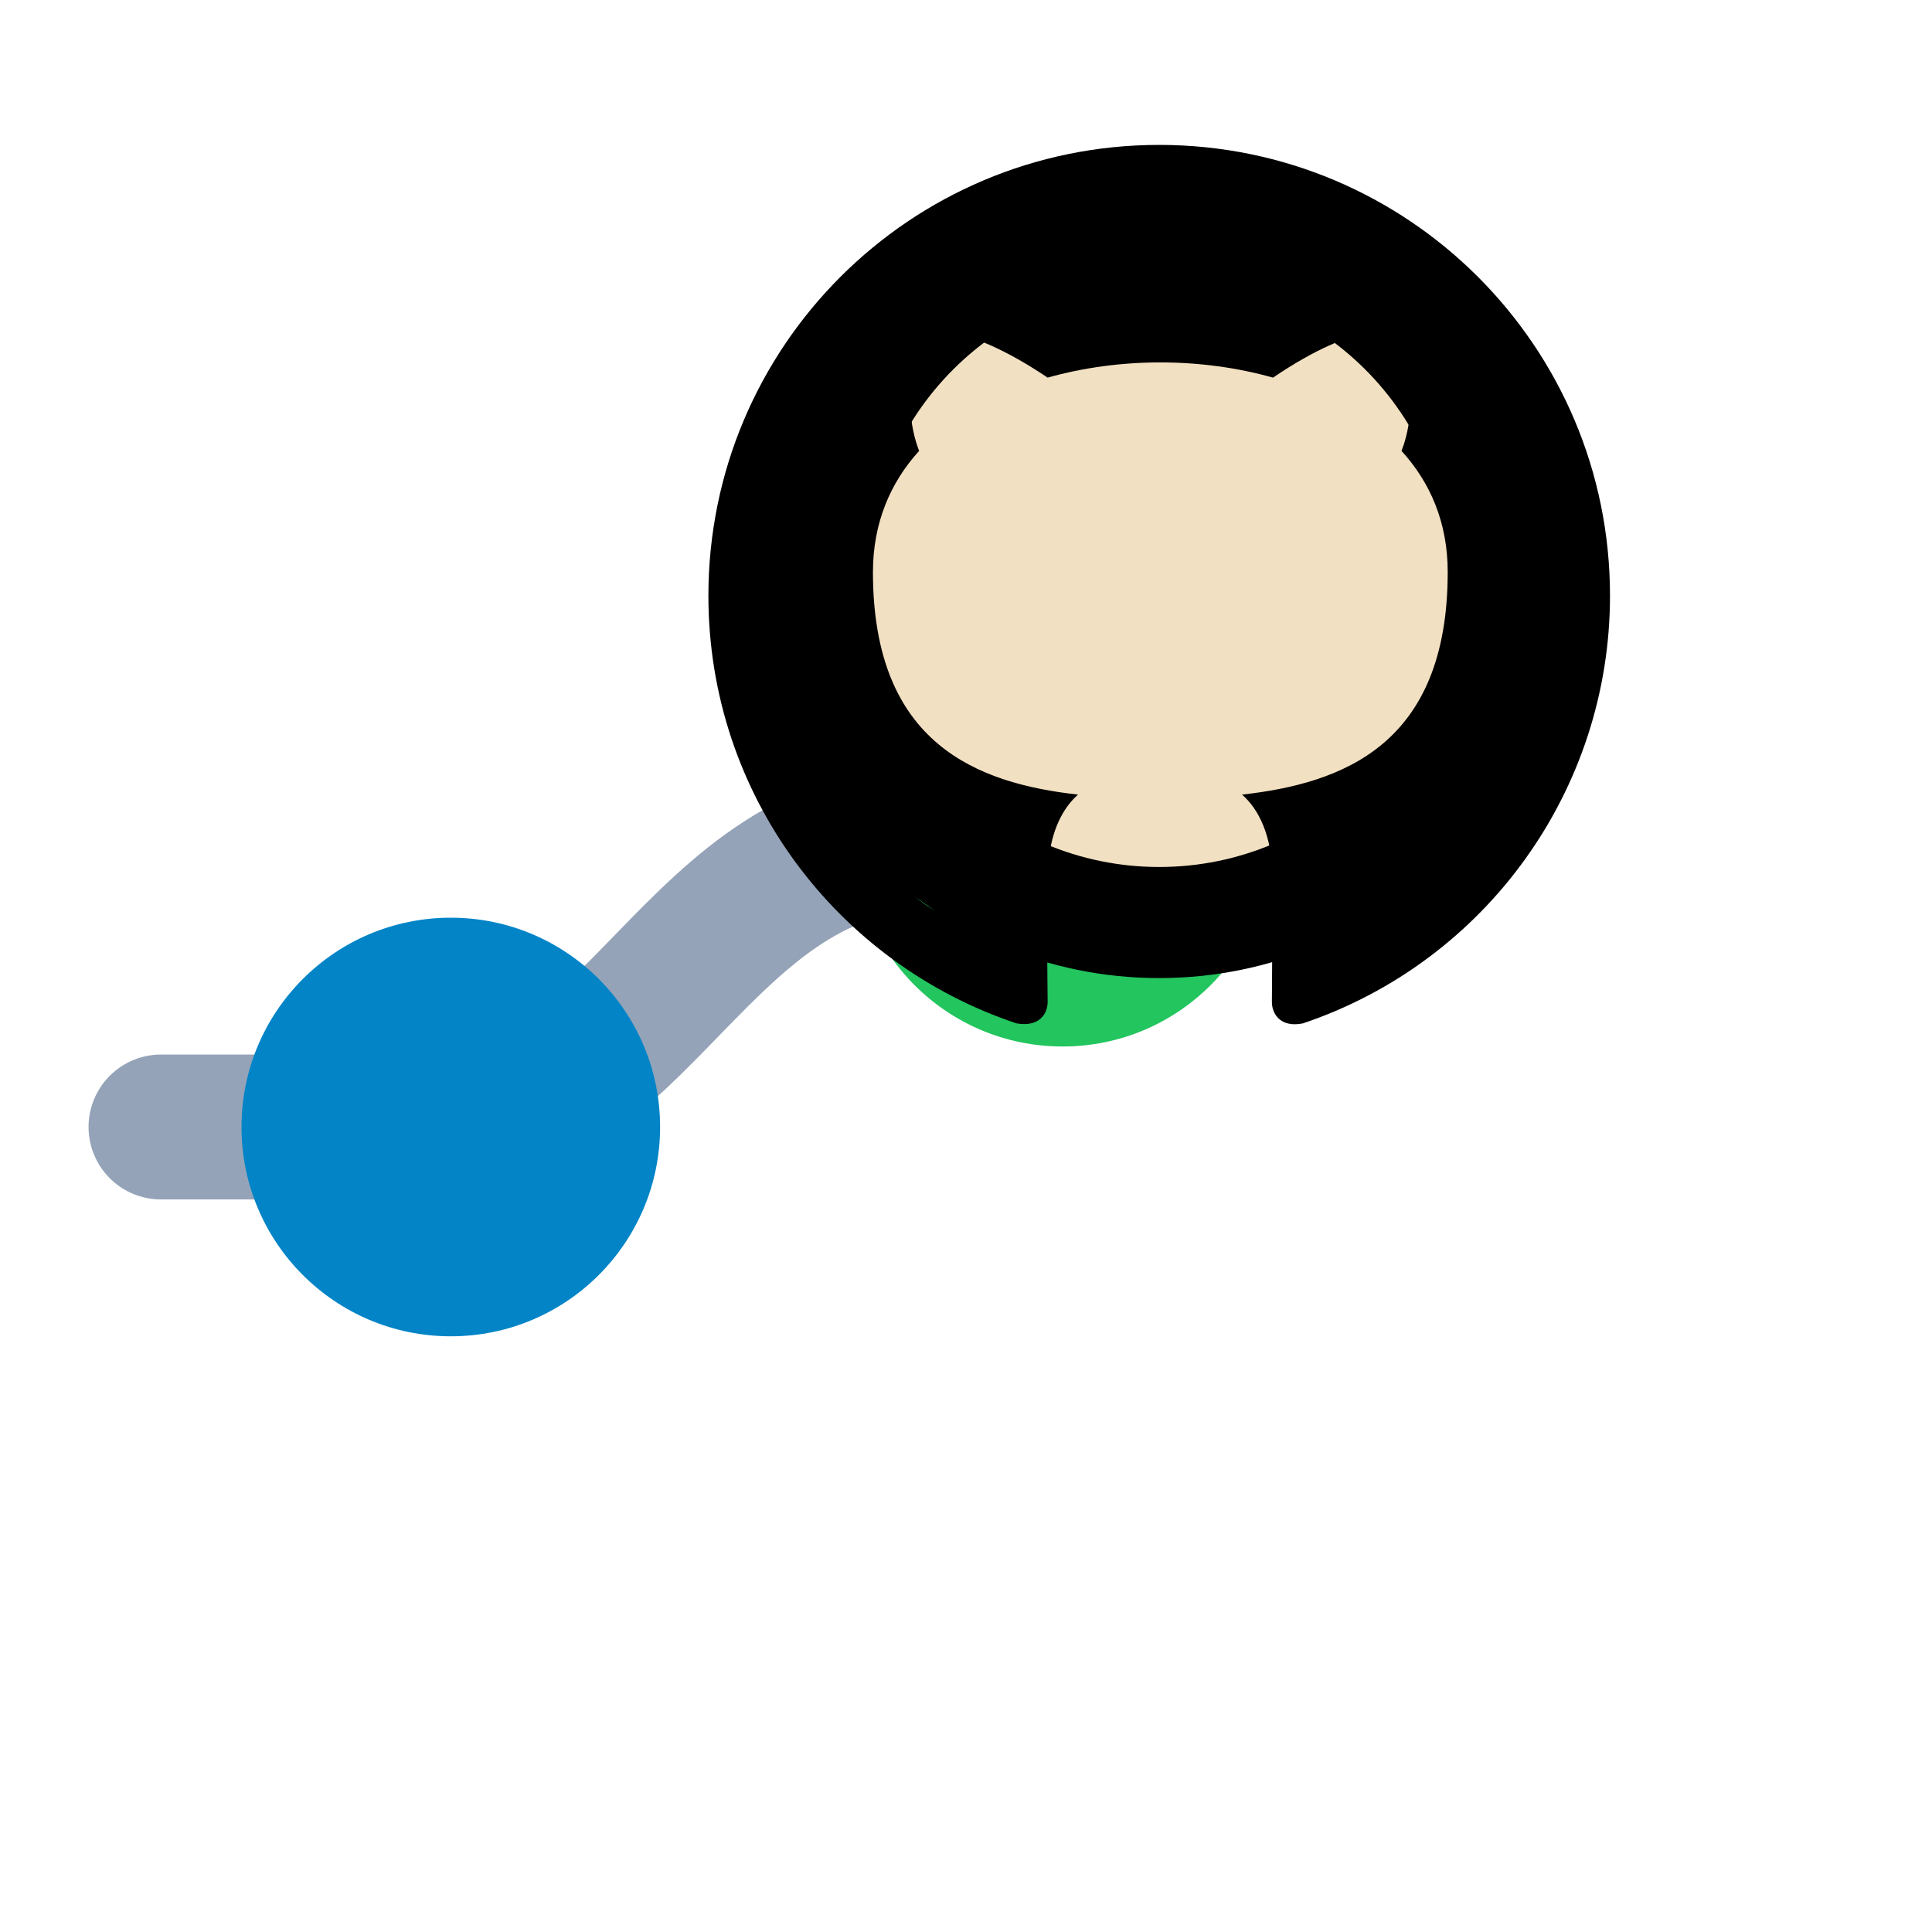
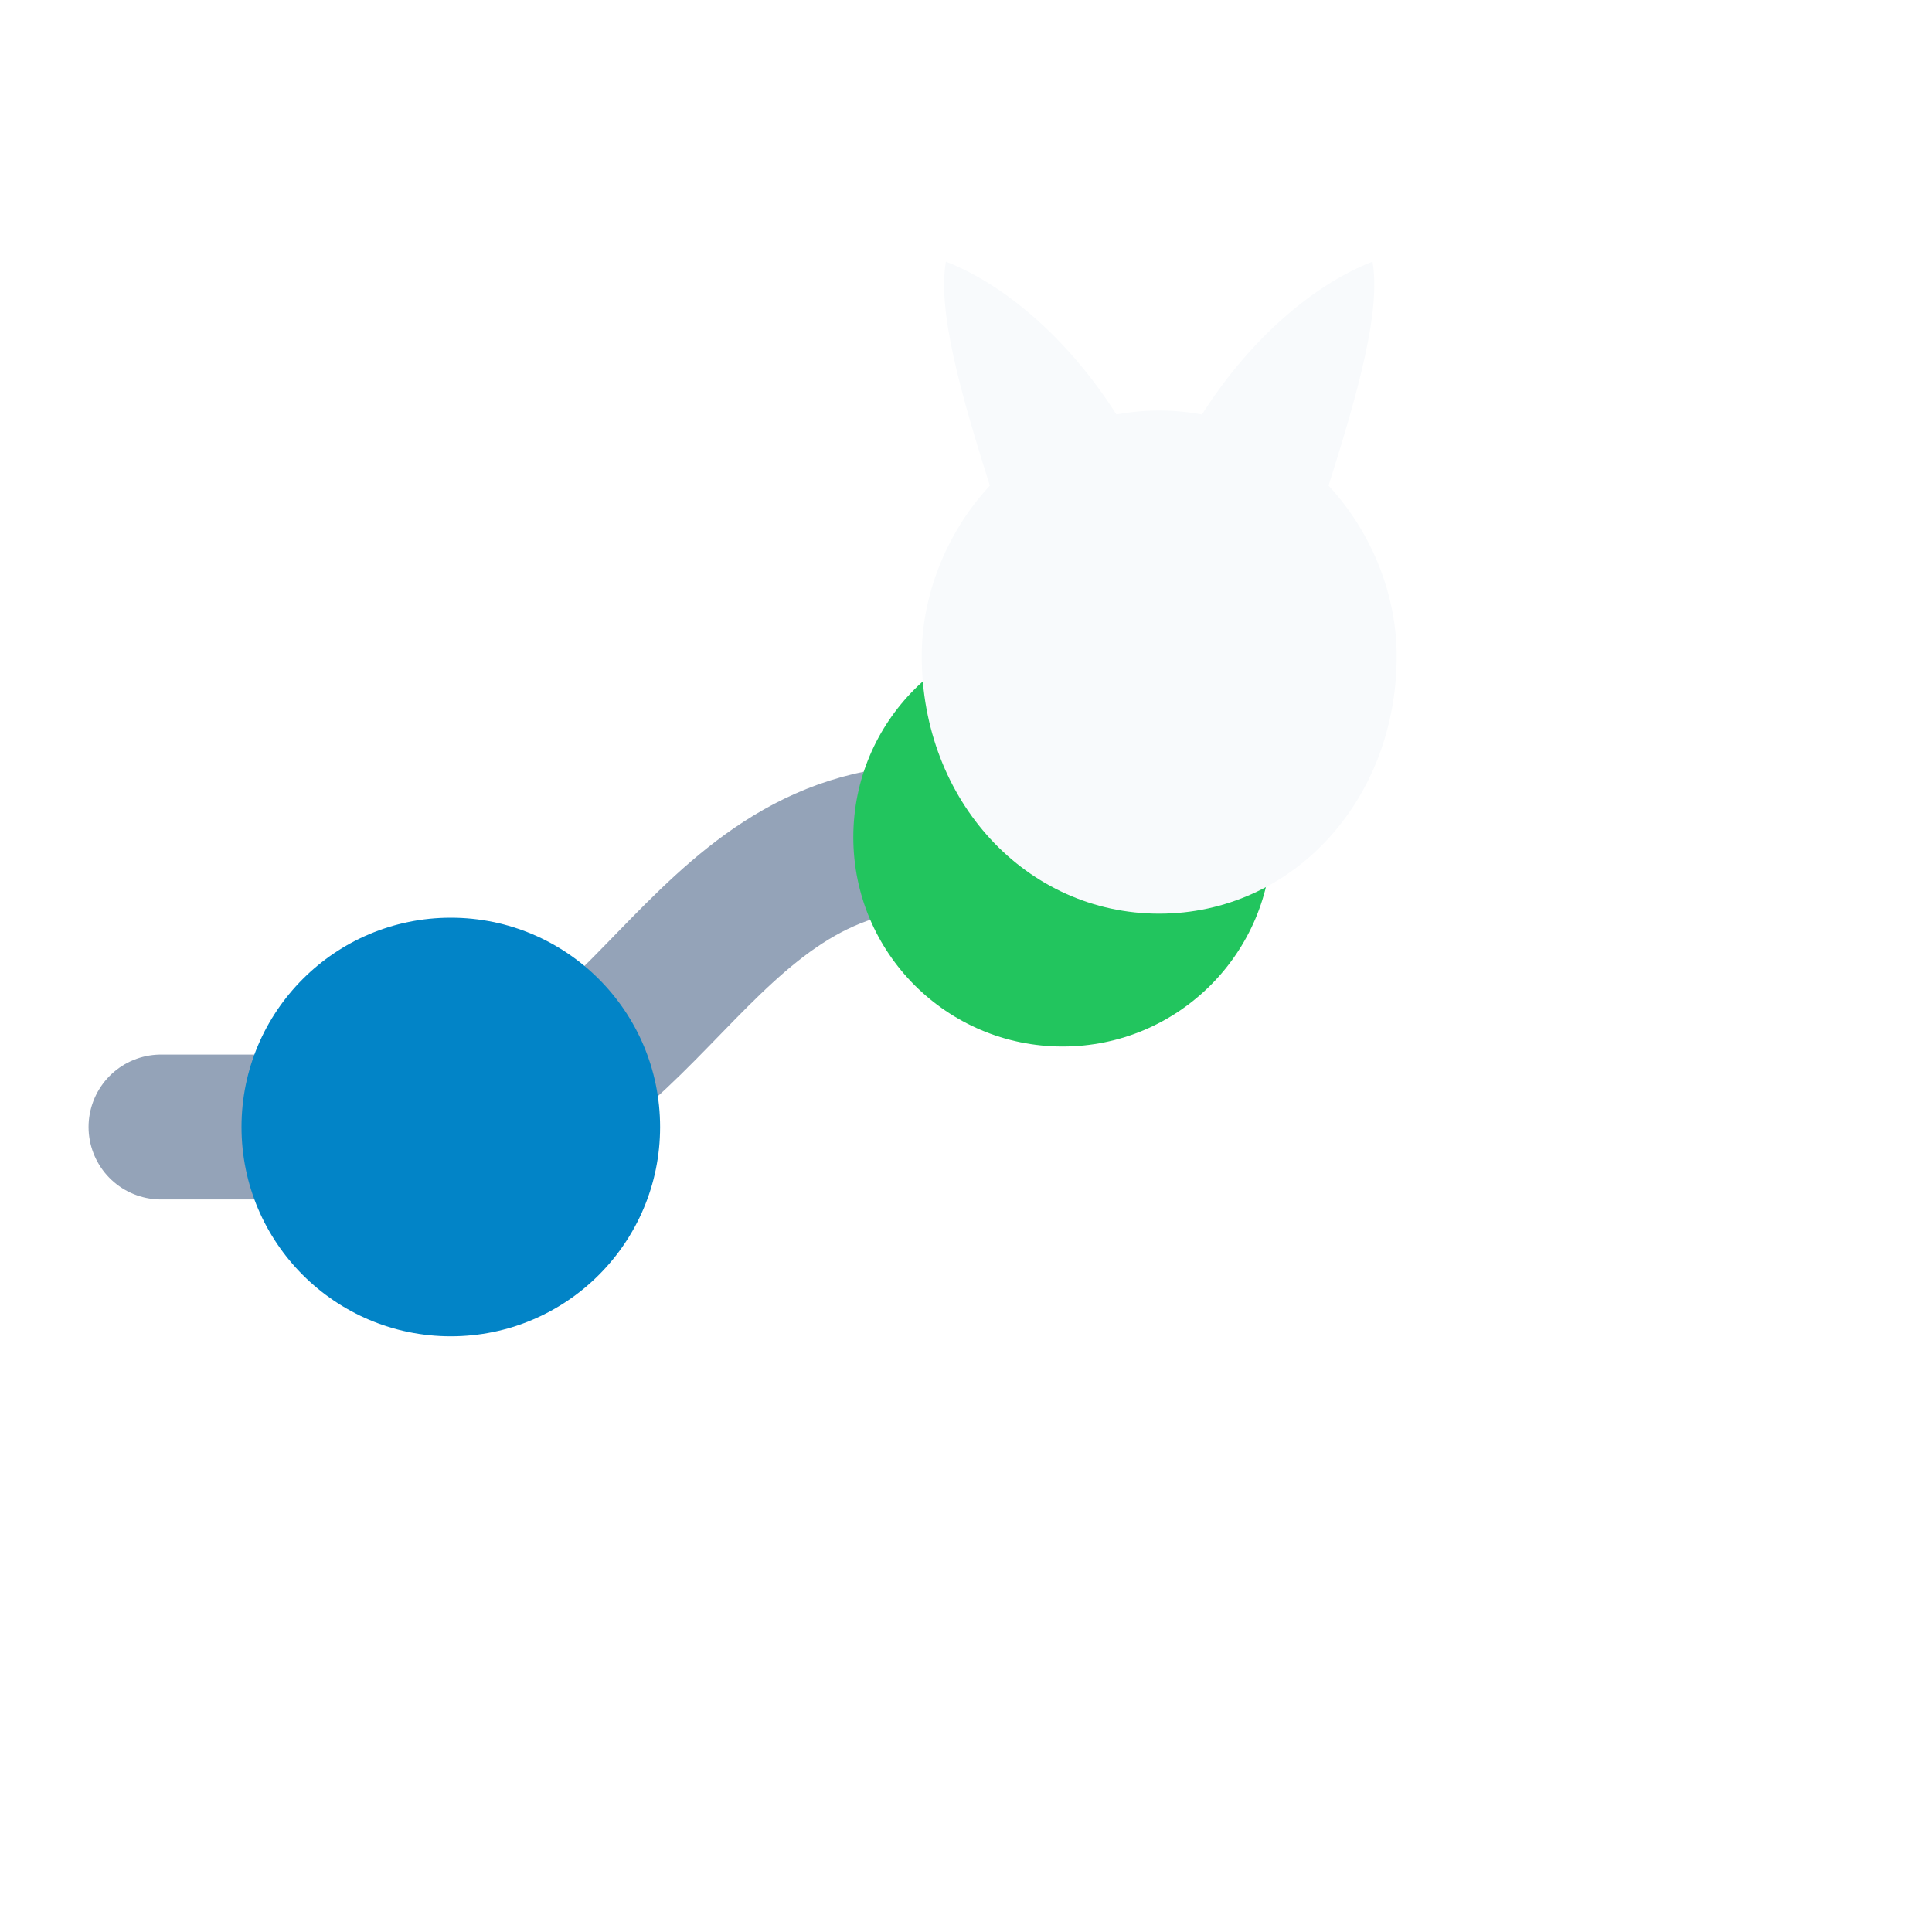
<svg xmlns="http://www.w3.org/2000/svg" viewBox="0 0 24 24" width="24" height="24">
  <g transform="translate(1.2 6.2)">
    <g transform="translate(-1.8 -2.6)">
      <path d="M2.6 10.4h3.2c2.8 0 3.4-3.6 6.4-3.6h2" fill="none" stroke="#94a3b8" stroke-width="1.8" stroke-linecap="round" />
      <circle cx="6.2" cy="10.4" r="2.6" fill="#0284c7" />
      <circle cx="13.8" cy="6.8" r="2.6" fill="#22c55e" />
    </g>
  </g>
  <g transform="translate(8.8 1.8)">
-     <circle cx="5.6" cy="5.3" r="5.05" fill="#000" />
-     <circle cx="5.6" cy="5.35" r="3.62" fill="#f2e0c2" />
-     <path d="M8 0C3.58 0 0 3.58 0 8c0 3.54 2.29 6.53 5.47 7.59.4.07.55-.17.55-.38 0-.19-.01-.82-.01-1.49-2.01.37-2.53-.49-2.69-.94-.09-.23-.48-.94-.82-1.13-.28-.15-.68-.52-.01-.53.63-.01 1.08.58 1.23.82.72 1.21 1.87.87 2.33.66.07-.52.28-.87.51-1.07-1.78-.2-3.64-.89-3.64-3.95 0-.87.31-1.59.82-2.15-.08-.2-.36-1.02.08-2.12 0 0 .67-.21 2.2.82.64-.18 1.32-.27 2-.27s1.36.09 2 .27c1.53-1.04 2.2-.82 2.2-.82.44 1.1.16 1.92.08 2.12.51.56.82 1.27.82 2.15 0 3.07-1.87 3.75-3.65 3.95.29.25.54.73.54 1.48 0 1.07-.01 1.93-.01 2.2 0 .21.15.46.55.38A8.01 8.01 0 0 0 16 8c0-4.42-3.58-8-8-8" transform="scale(0.7)" fill="#000" />
+     <g fill="#f8fafc">
+       <path d="M5.6 3.3C3.85 3.3 2.65 4.85 2.65 6.35C2.65 8.15 3.95 9.55 5.6 9.55C7.25 9.55 8.55 8.15 8.55 6.35C8.55 4.85 7.35 3.3 5.6 3.3Z" />
+       <path d="M3.55 4.4C3.1 3.0 2.85 2.05 2.95 1.45C3.85 1.8 4.75 2.7 5.3 3.75C4.6 3.9 4.0 4.15 3.55 4.4Z" />
+       <path d="M5.9 3.75C6.45 2.7 7.35 1.8 8.25 1.45C8.35 2.05 8.1 3.0 7.65 4.4C7.2 4.15 6.6 3.9 5.9 3.75Z" />
+     </g>
  </g>
</svg>
